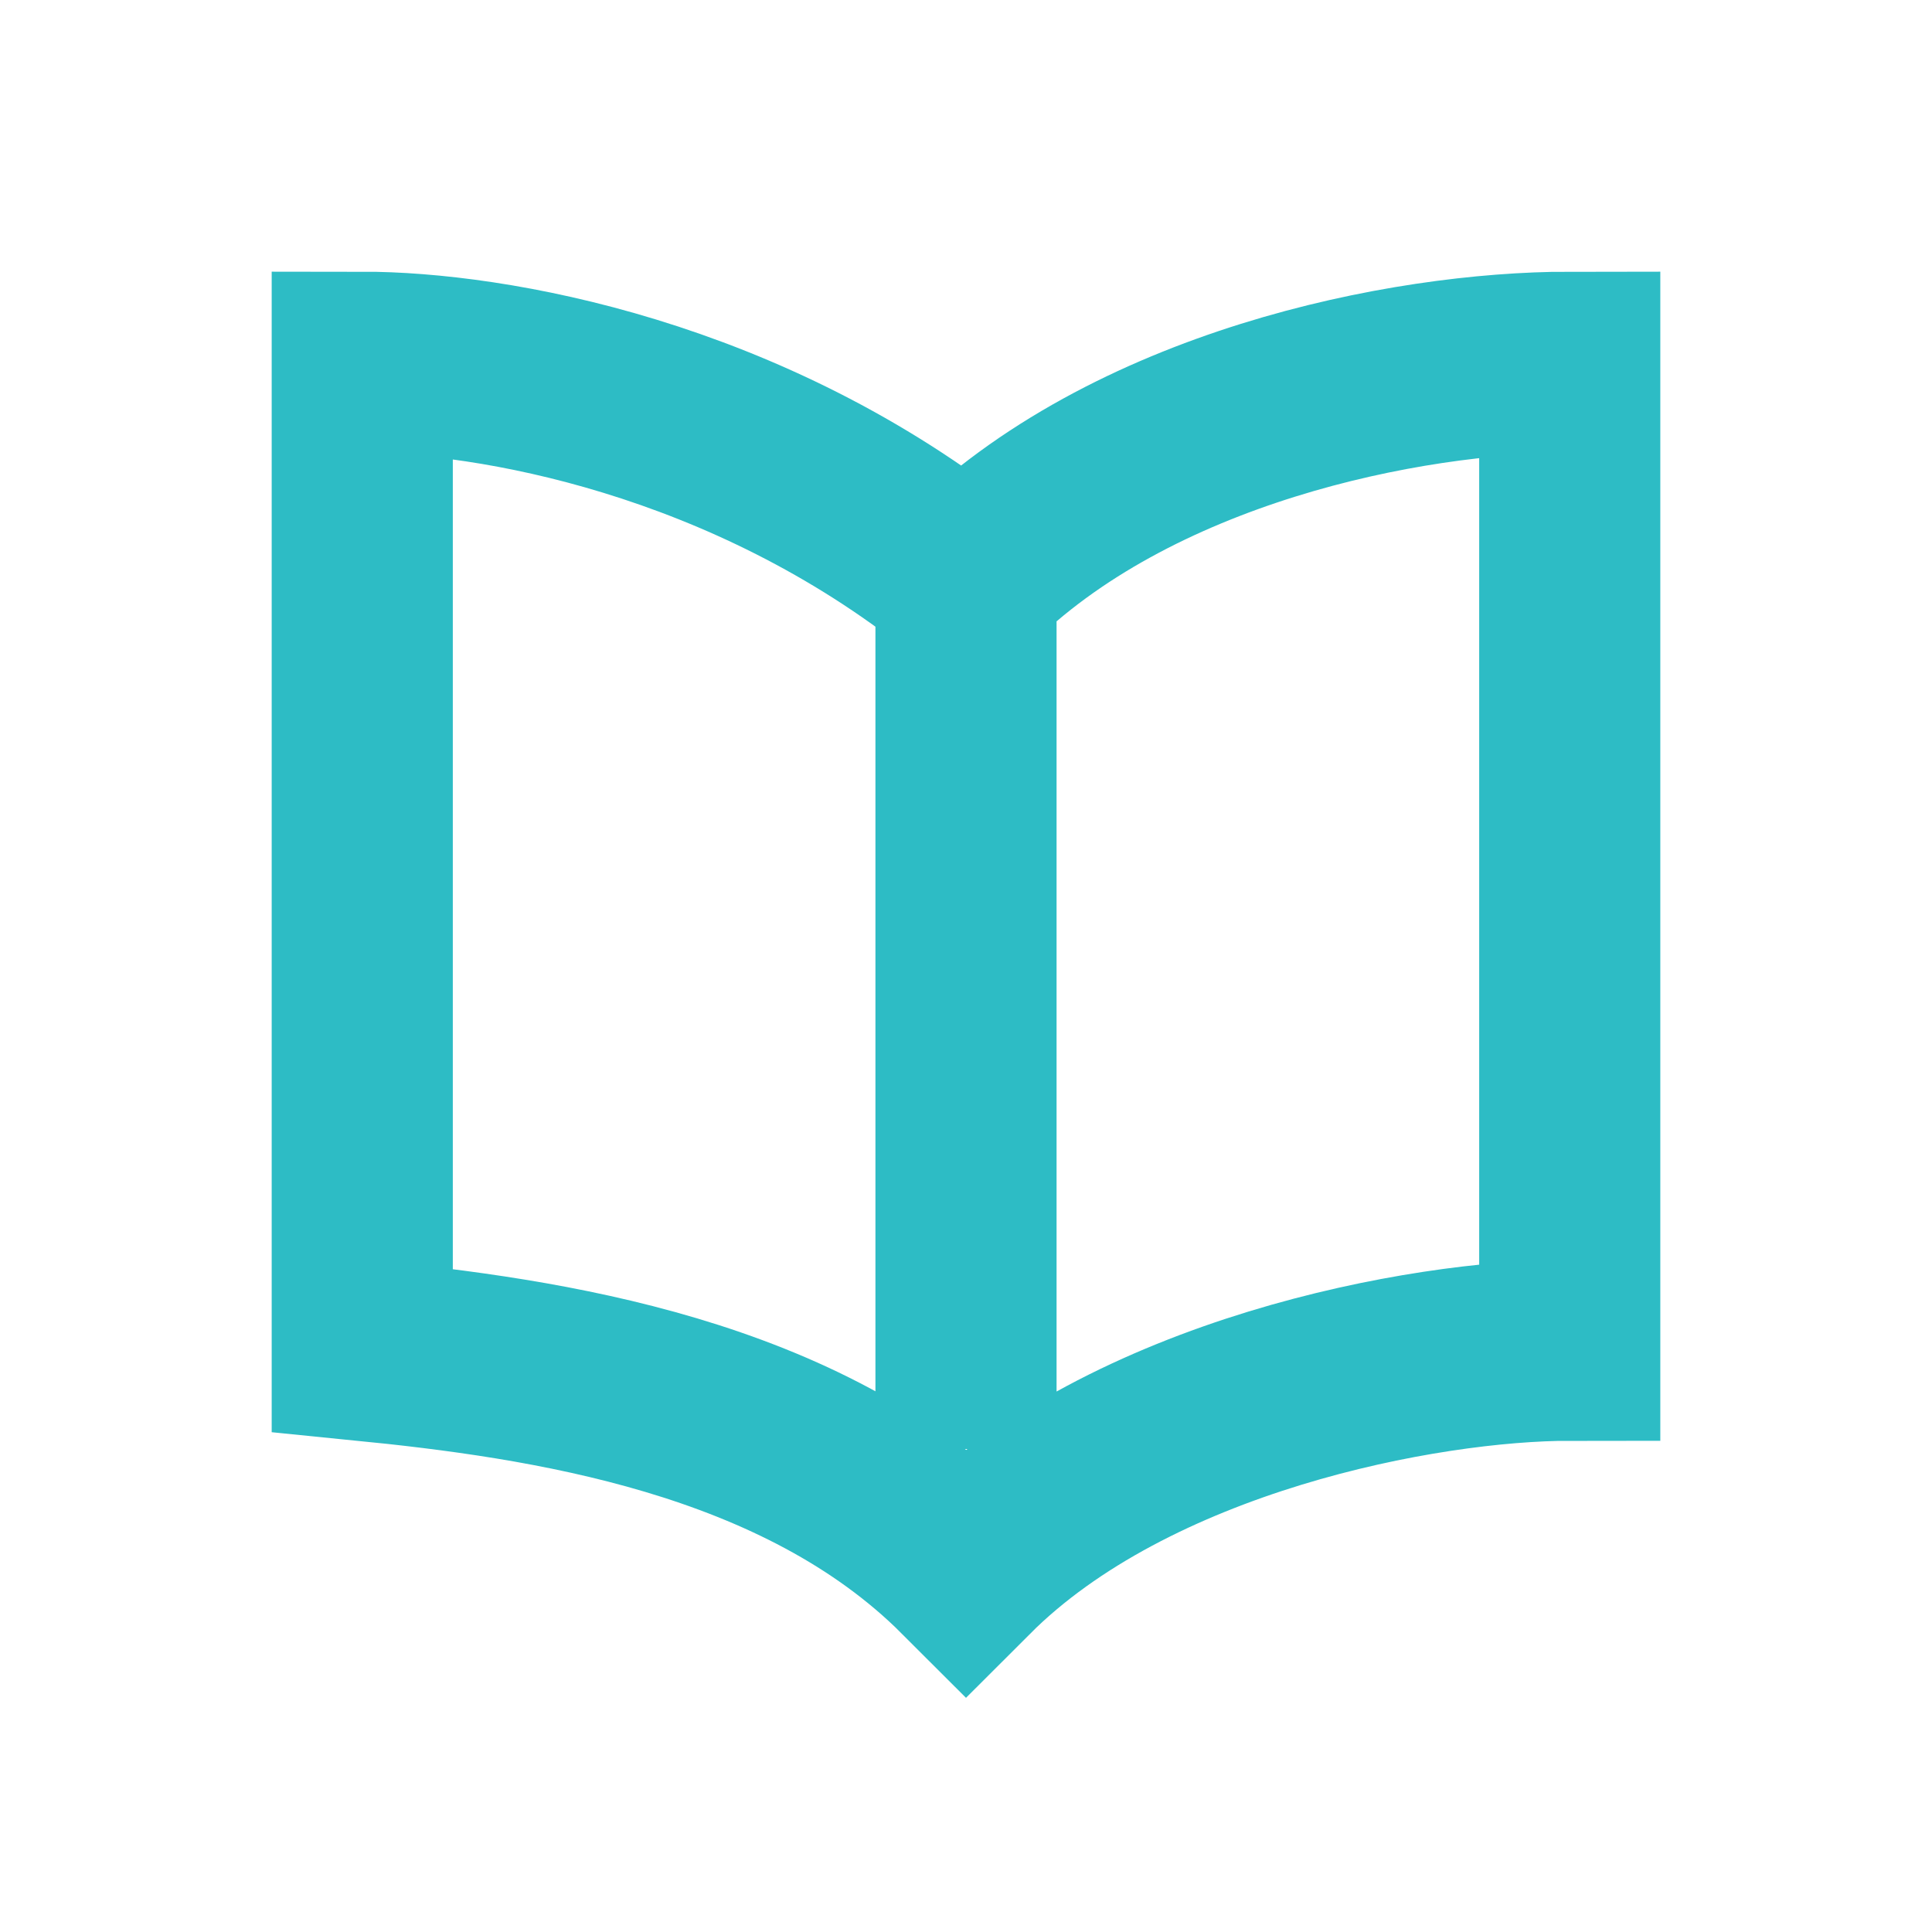
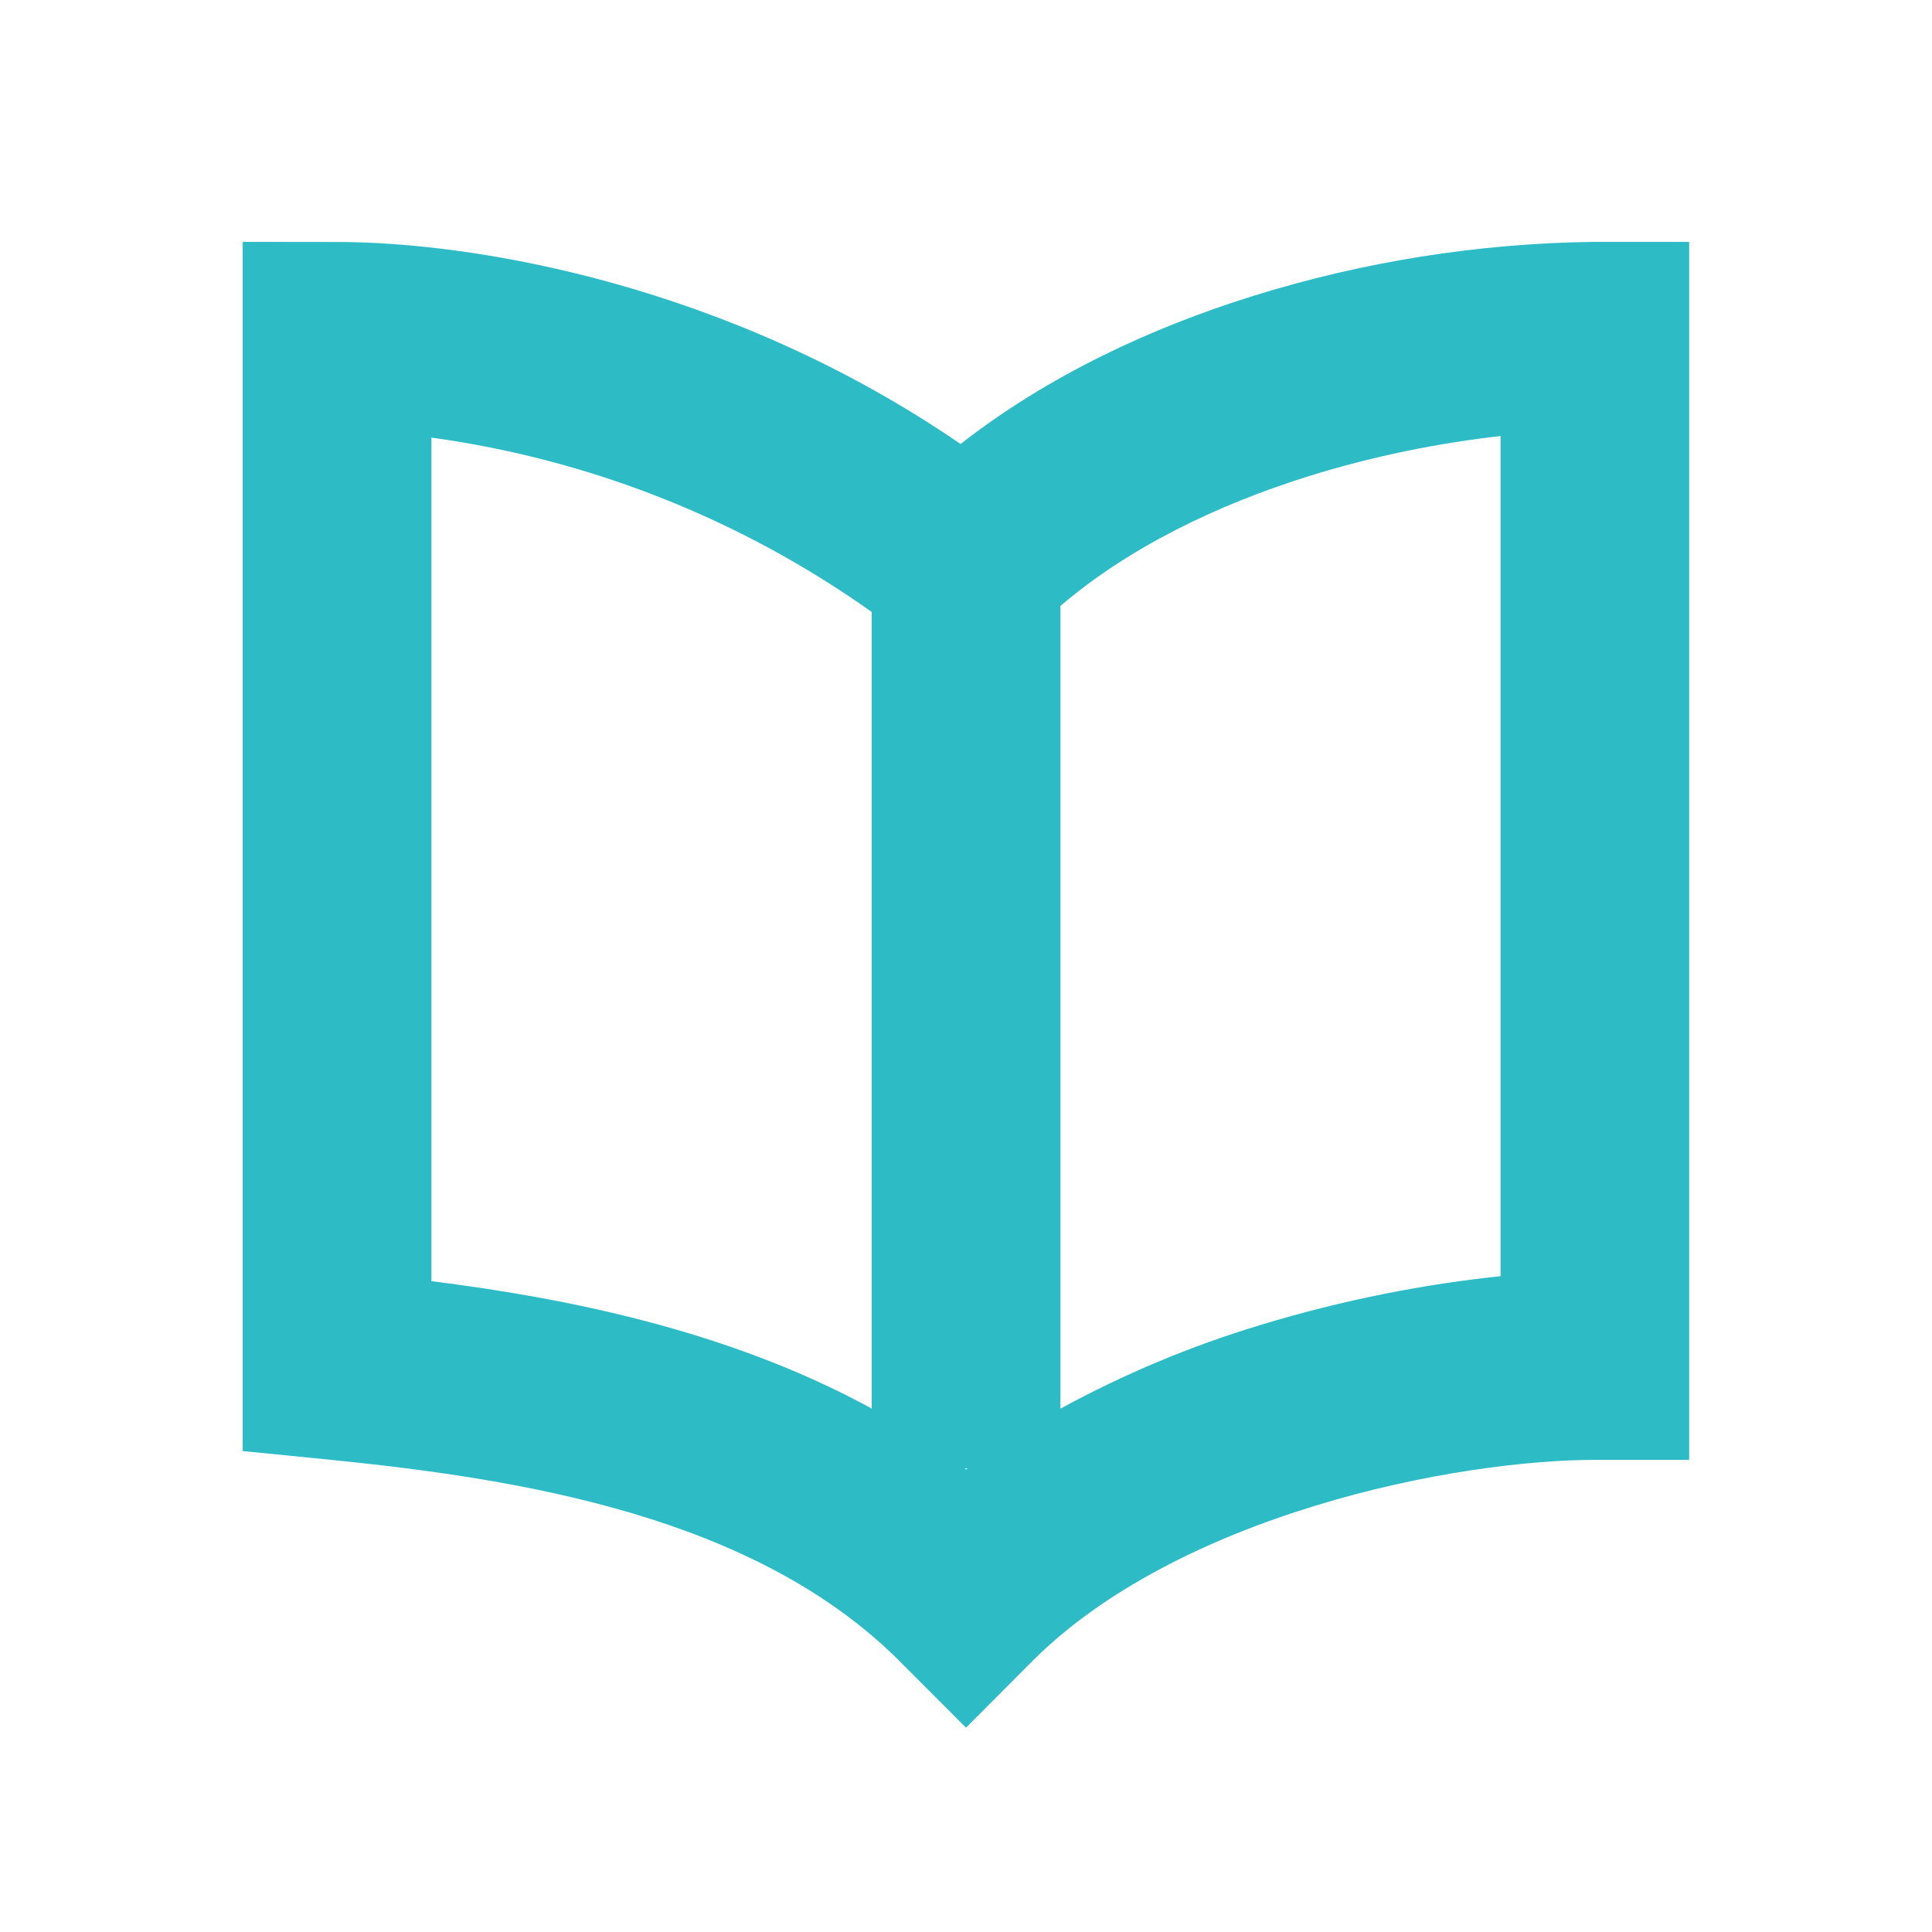
- <svg xmlns="http://www.w3.org/2000/svg" width="16" height="16" fill="none">
-   <path stroke="#2DBCC5" stroke-width="1.5" d="M8 4.818C6.182 3.364 4.06 3 3 3v8.182c1.515.151 3.636.454 5 1.818 1.364-1.364 3.788-1.818 5-1.818V3c-1.364 0-3.636.455-5 1.818ZM8 5v7" />
+ <svg xmlns="http://www.w3.org/2000/svg" width="16" height="16" fill="none" viewBox="0 0 16 16">
+   <path fill="#2DBCC5" d="M2.791 2.004c1.131 0 3.233.348 5.164 1.673.736-.575 1.593-.967 2.416-1.224a9.9 9.9 0 0 1 2.837-.45h.781V12.09h-.78c-.552 0-1.422.105-2.317.38-.9.275-1.754.699-2.34 1.284L8 14.308l-.552-.553c-1.2-1.199-3.131-1.508-4.734-1.668l-.704-.07V2.003zM7.99 12.16l.01.01.013-.01zm4.437-8.549c-.49.055-1.04.161-1.59.333-.764.239-1.49.592-2.055 1.074v6.648a8.7 8.7 0 0 1 1.653-.692c.7-.214 1.396-.344 1.992-.405zM3.573 10.61c1.094.138 2.448.4 3.646 1.055V5.068a8.24 8.24 0 0 0-3.646-1.444z" />
</svg>
